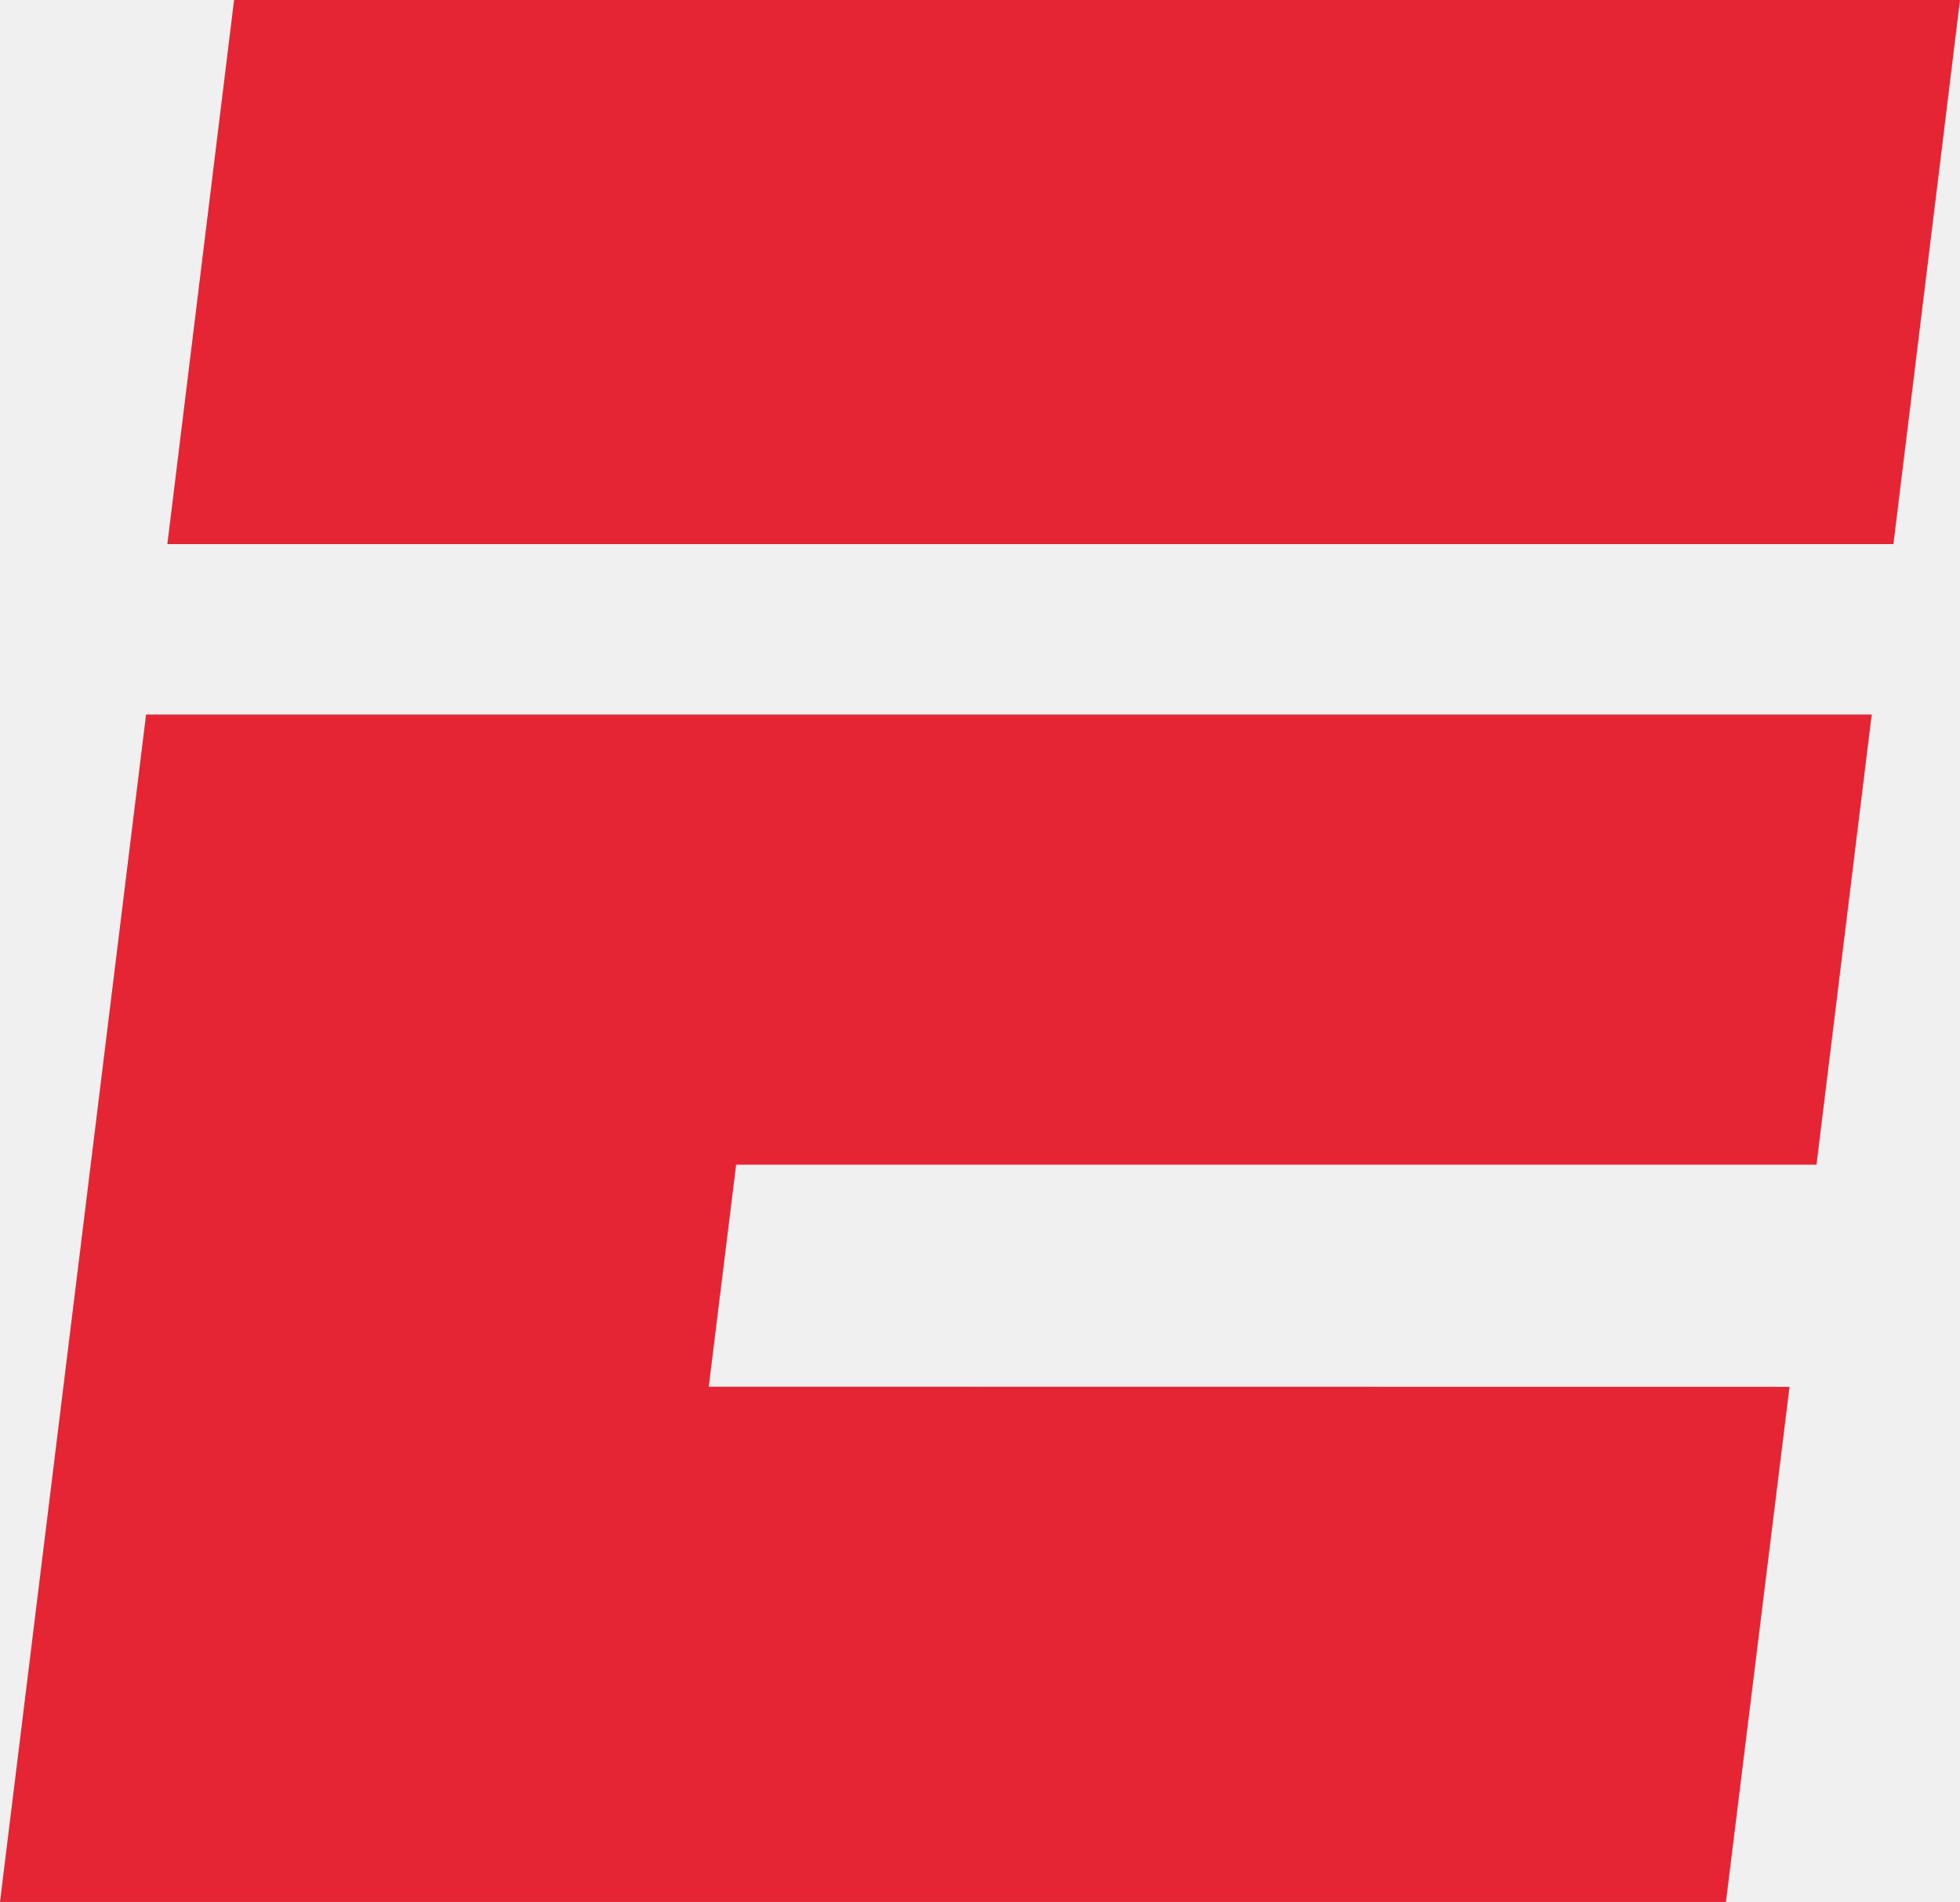
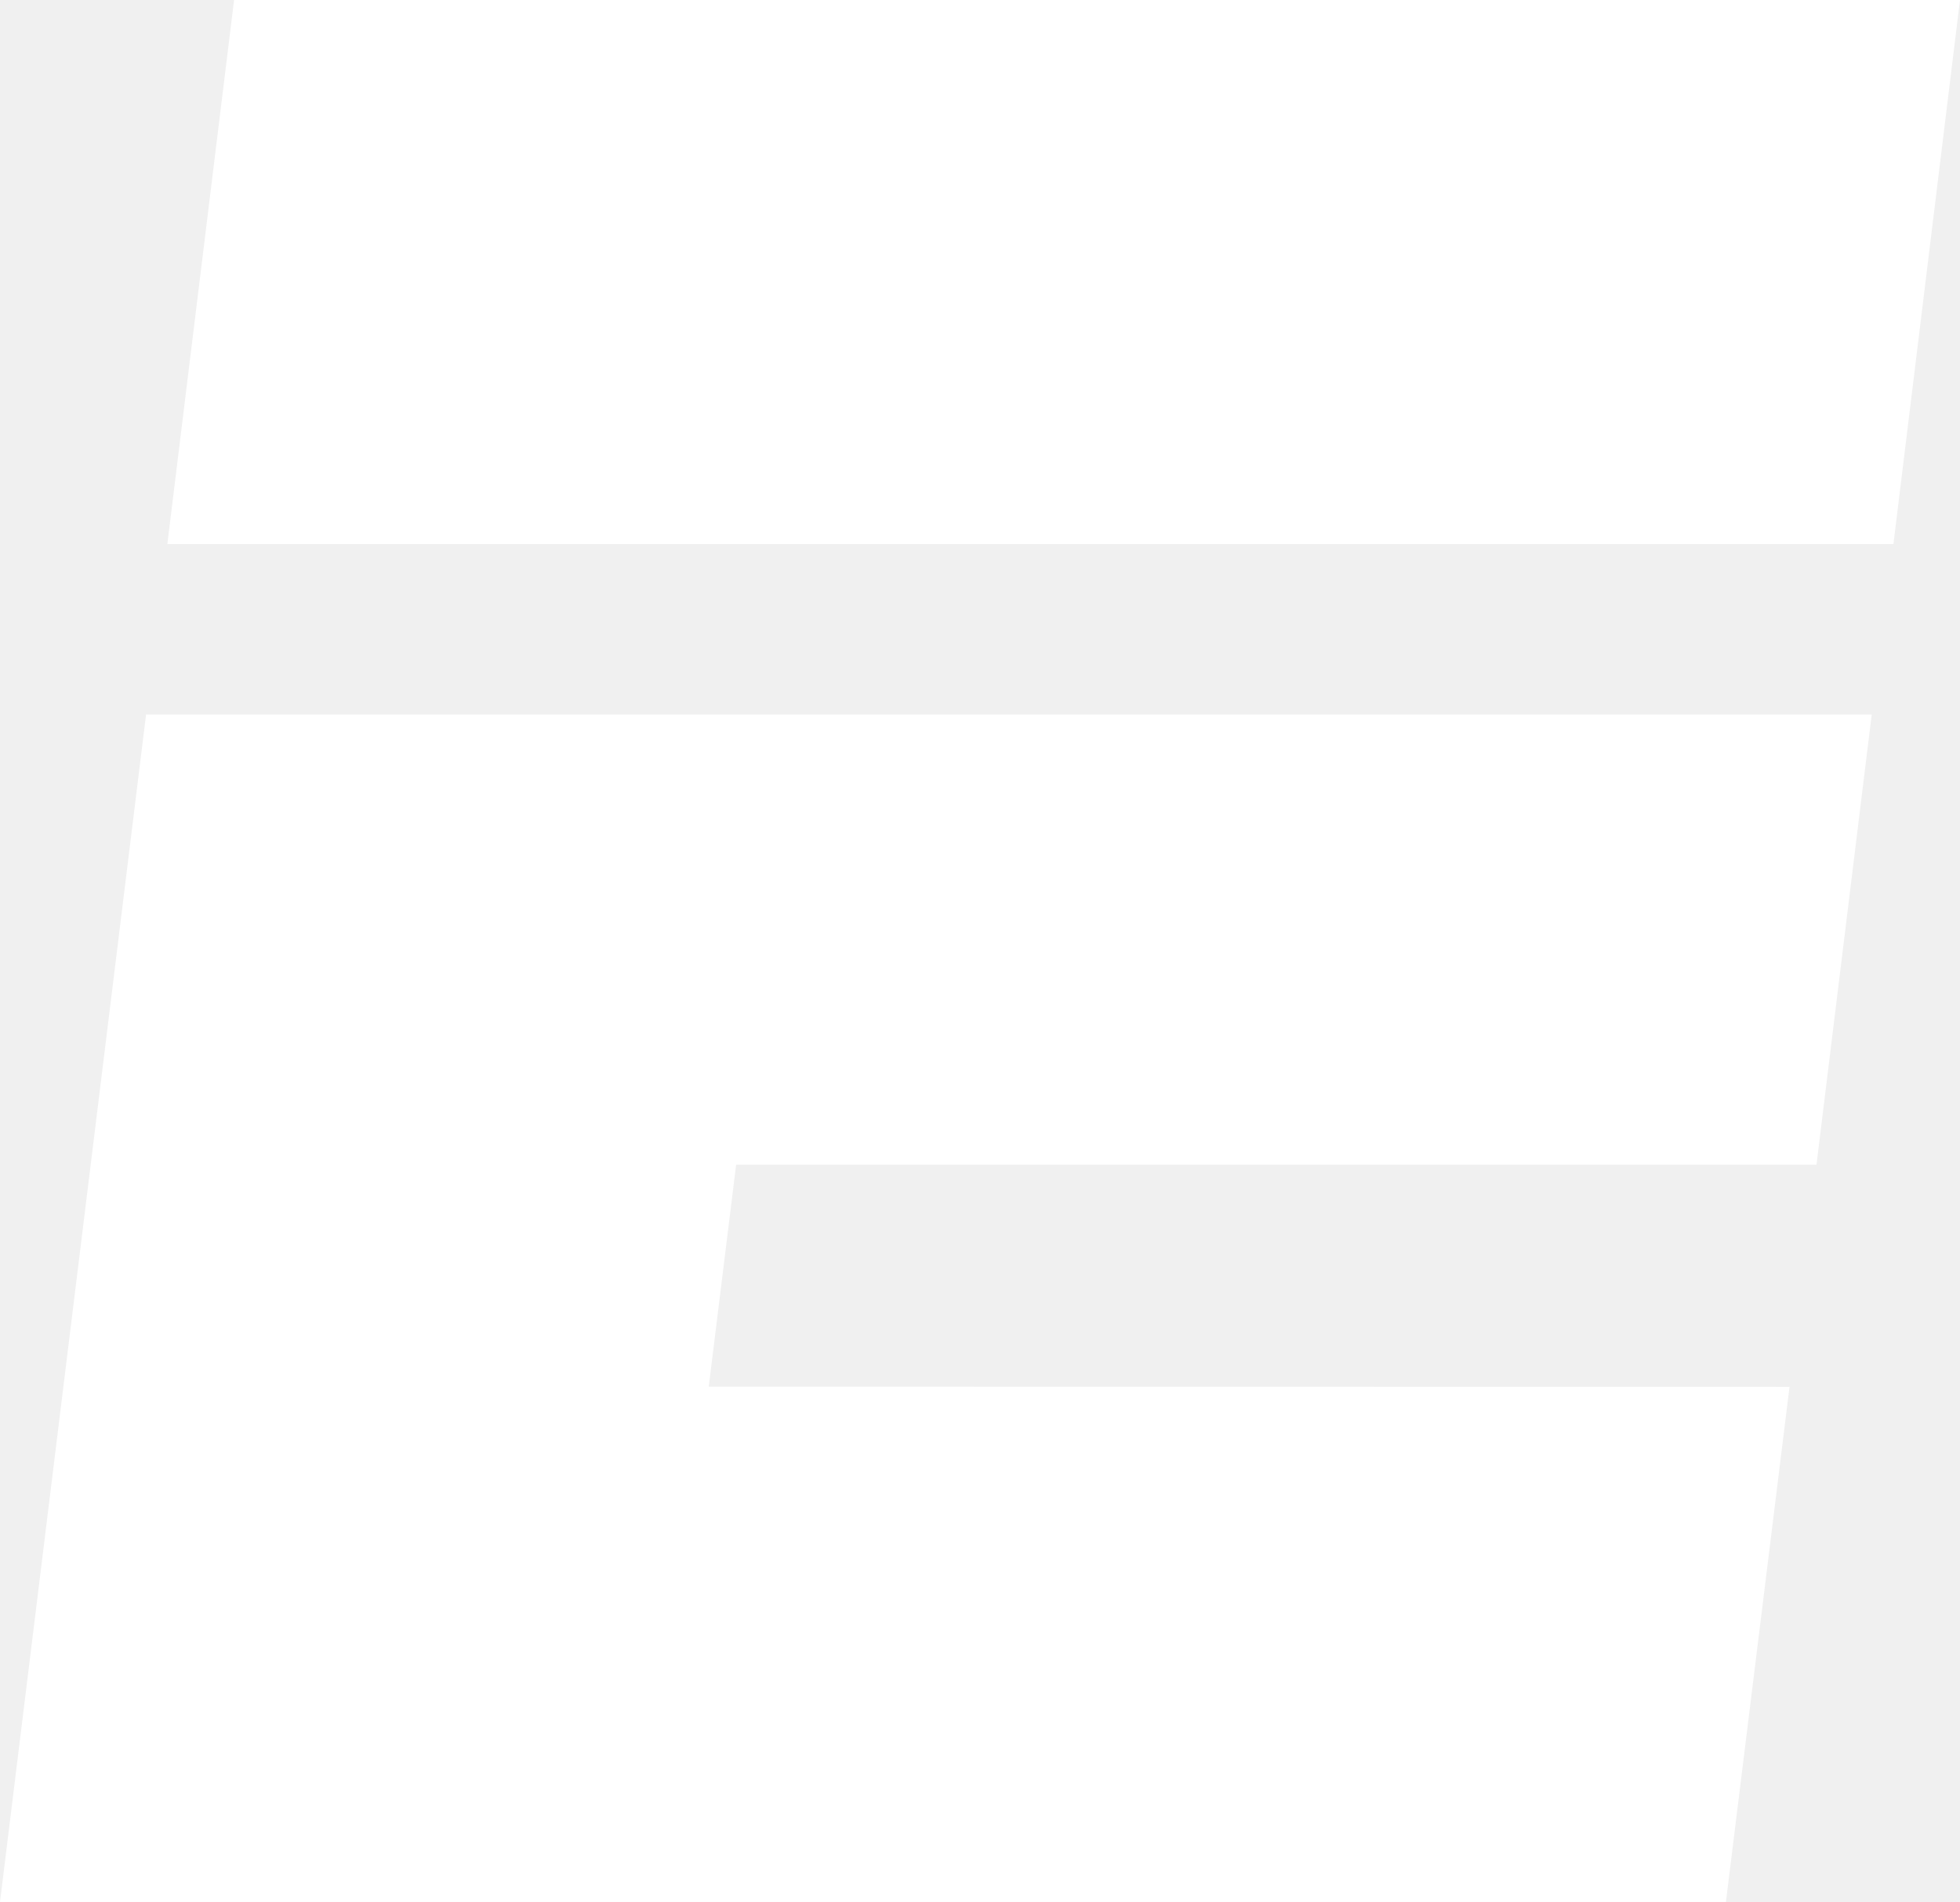
<svg xmlns="http://www.w3.org/2000/svg" viewBox="0 0 138.08 133.99">
  <defs>
-     <style>.cls-1{fill:#e52534;}</style>
+     <style>.cls-1{fill:#ffffff;}</style>
  </defs>
  <g id="Layer_2" data-name="Layer 2">
    <g id="Layer_1-2" data-name="Layer 1">
      <polygon class="cls-1" points="10.29 50.34 0 133.99 121.59 133.99 126.07 97.7 49.93 97.69 51.86 82.05 127.97 82.05 131.86 50.34 10.3 50.34 10.29 50.34" />
      <polygon class="cls-1" points="16.49 0 11.79 38.33 133.39 38.33 138.08 0 16.49 0 16.49 0 16.49 0" />
    </g>
  </g>
</svg>
